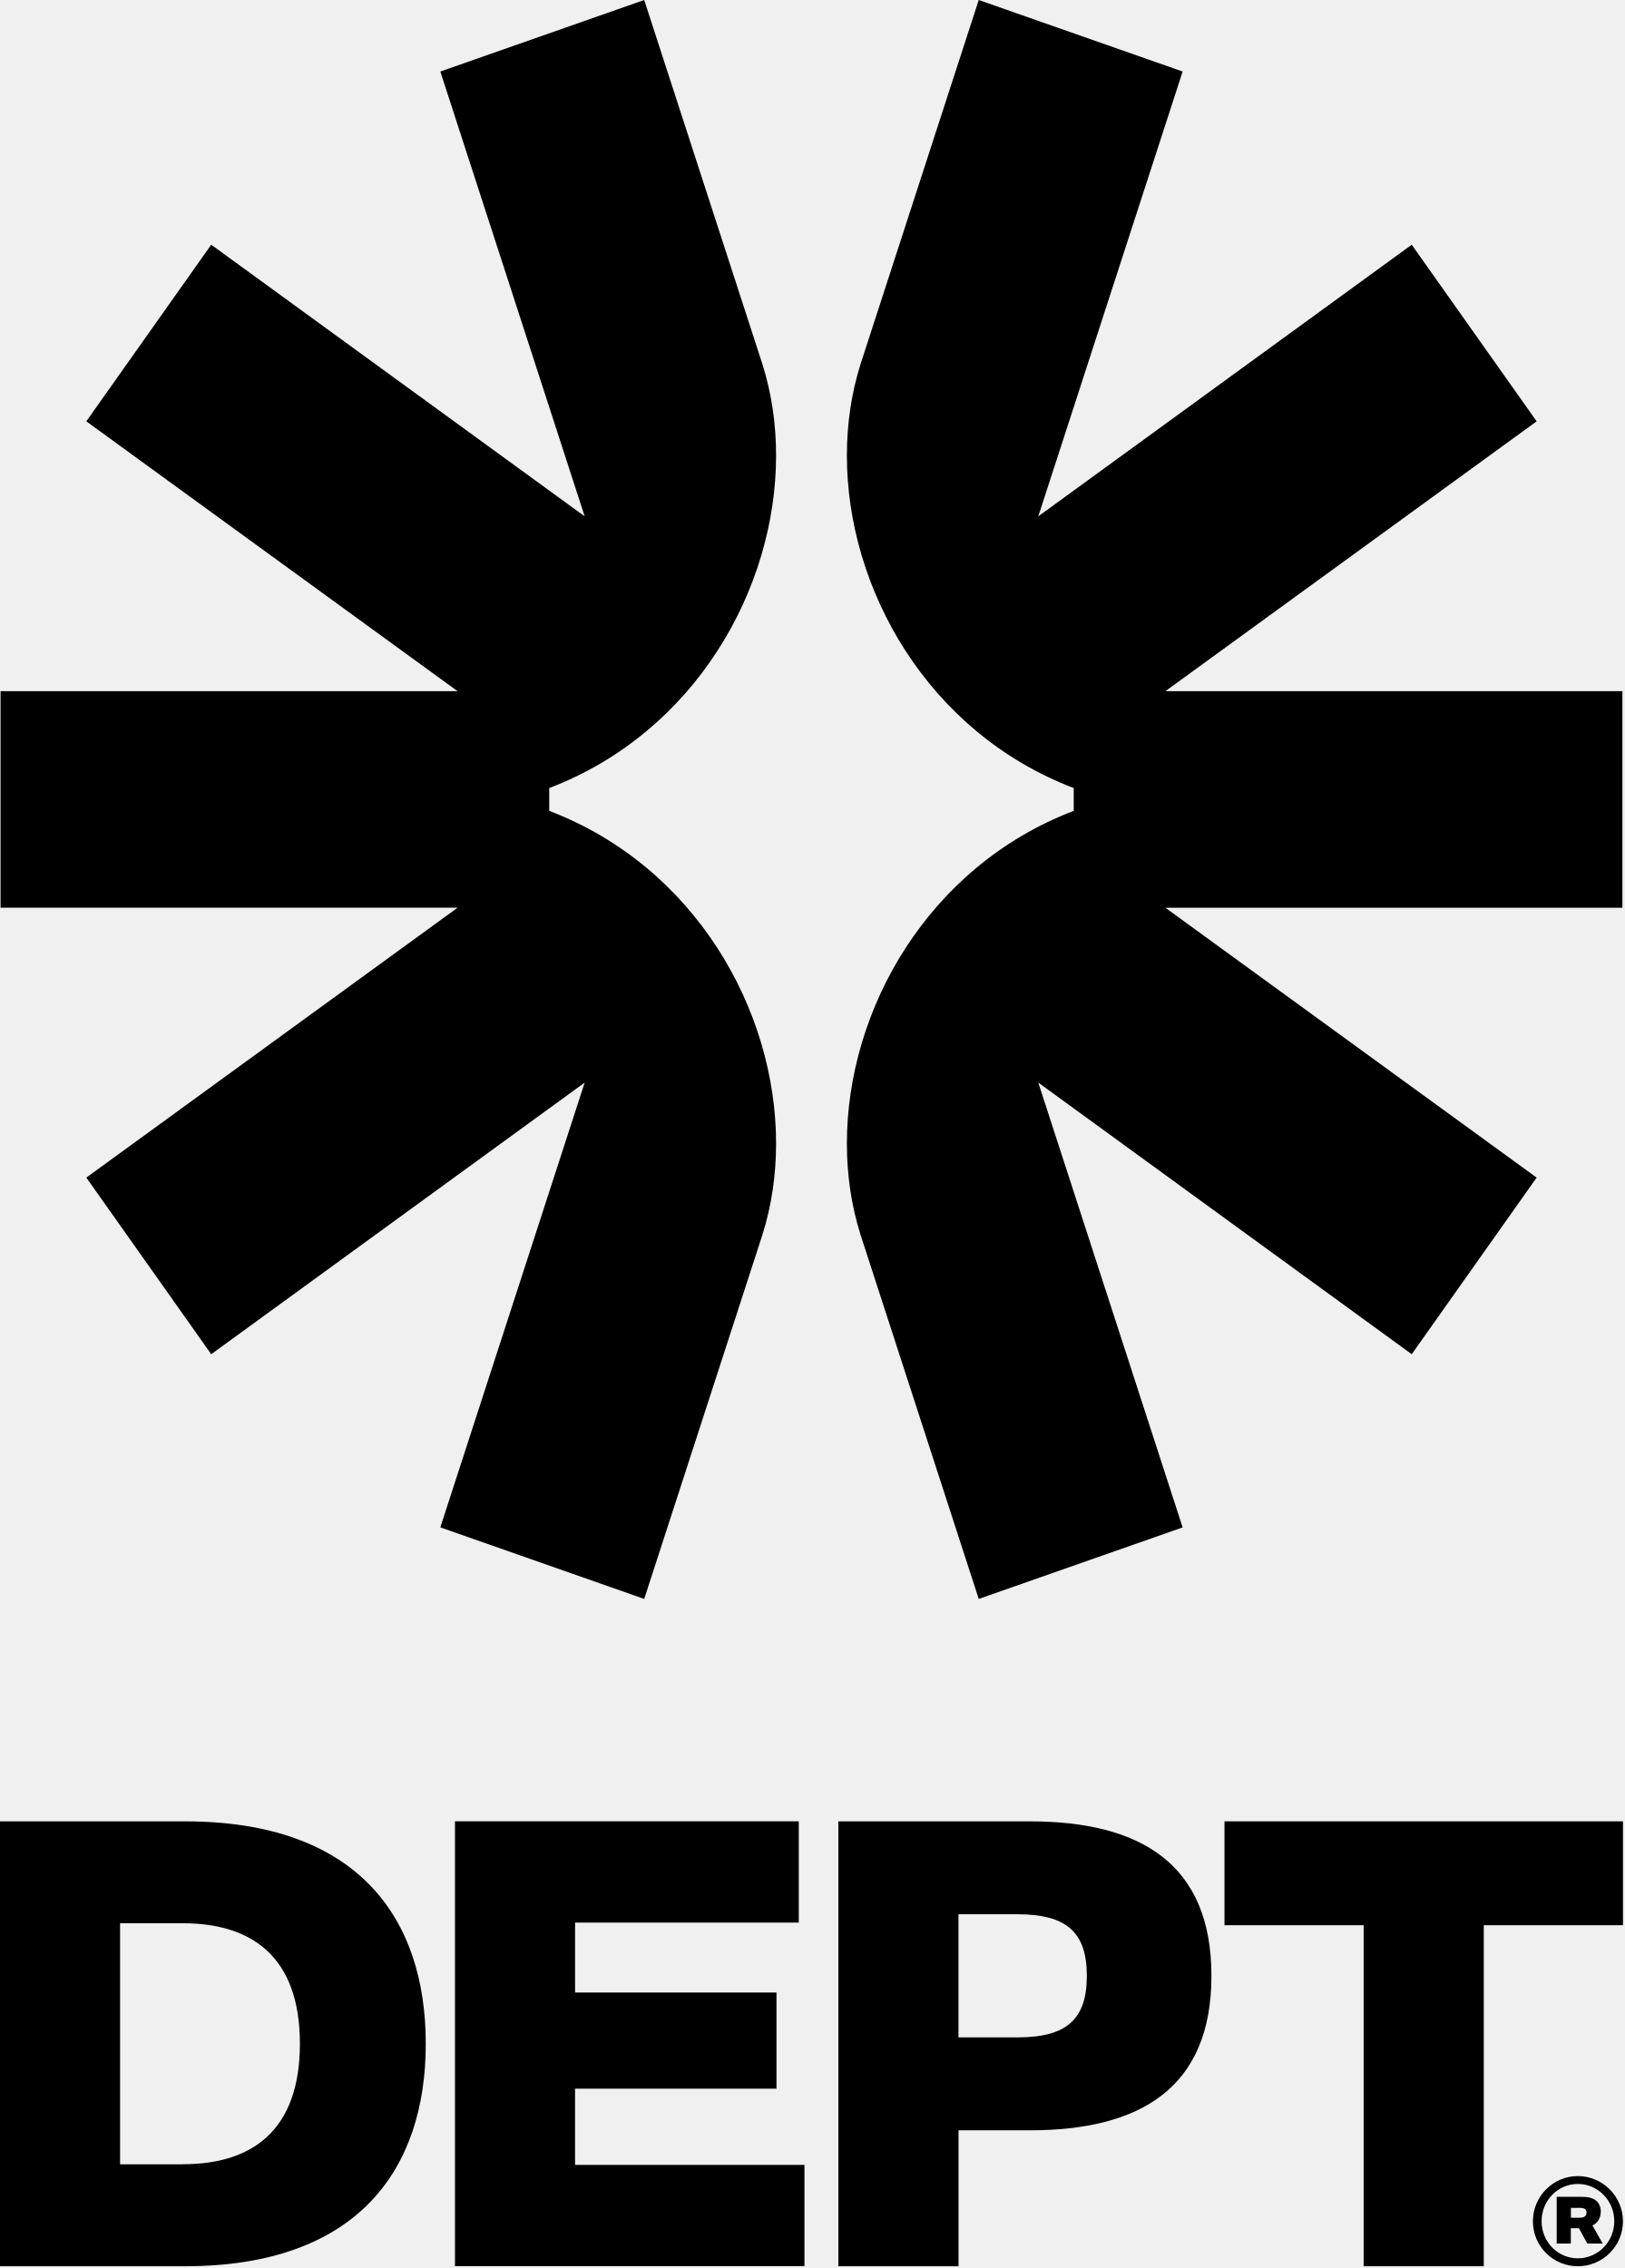
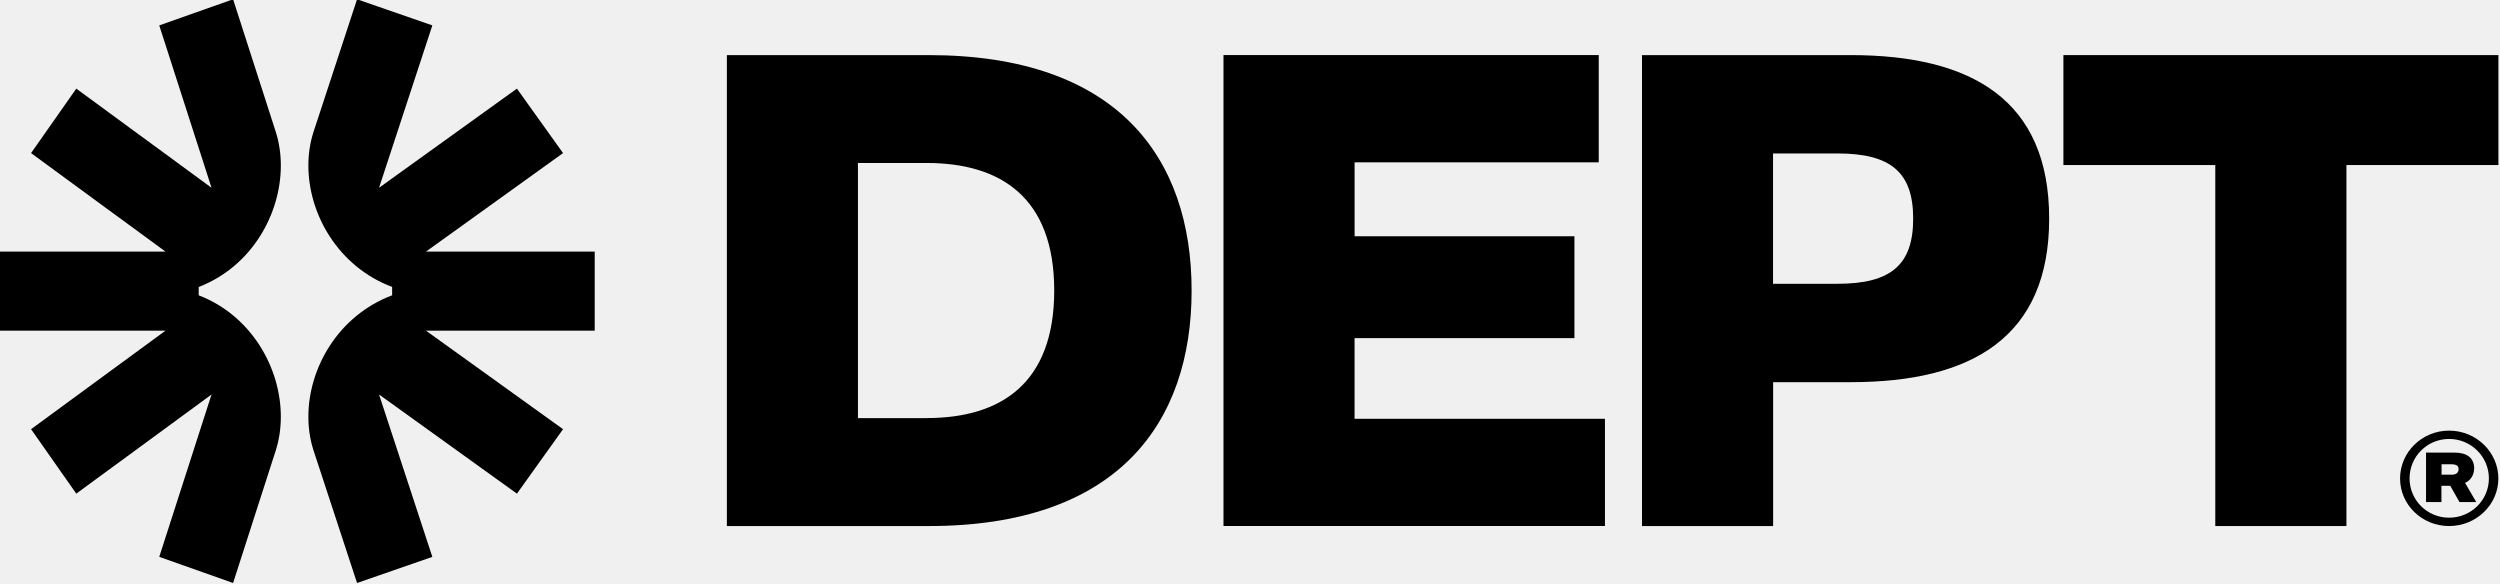
- <svg xmlns="http://www.w3.org/2000/svg" width="709" height="990" viewBox="0 0 709 990" fill="none">
-   <path d="M365.918 795.034V989.23H418.356V929.9H449.425C497.694 929.9 528.732 911.43 528.732 862.46C528.732 813.49 497.694 795.034 449.425 795.034H365.918ZM444.12 889.33H418.326V835.59H444.12C465.474 835.59 474.351 843.42 474.351 862.46C474.351 881.5 465.489 889.33 444.12 889.33Z" fill="black" />
-   <path d="M534.426 795.034V840.37H595.158V989.23H647.597V840.37H708.359V795.034H534.426Z" fill="black" />
-   <path d="M250.999 911.73H338.899V869.74H250.999V839.24H348.628V795.019H198.575V989.22H351.108V945H250.984V911.72H251.014L250.999 911.73Z" fill="black" />
-   <path d="M80.697 795.034H0V989.23H80.697C156.12 989.23 185.828 946.97 185.828 892.11C185.828 837.25 156.149 795.034 80.697 795.034ZM79.89 944.74H52.408V839.52H79.89C109.539 839.52 130.894 853.79 130.894 892.11C130.894 930.43 109.539 944.7 79.89 944.7V944.74Z" fill="black" />
-   <path d="M698.69 965.65C698.69 961.08 695.776 958.94 690.77 958.94H679.427V979.34H685.584V972.63H689.111L692.802 979.34H699.497L695.029 971.42C697.091 970.57 698.645 968.23 698.645 965.65H698.69ZM689.425 968.05H685.629V963.75H689.425C691.382 963.75 692.443 964.26 692.443 965.72C692.443 967.35 691.397 968.07 689.425 968.07V968.05Z" fill="black" />
-   <path d="M688.648 949.88C677.813 949.88 669.041 958.76 669.041 969.61C669.041 980.46 677.813 989.23 688.648 989.23C699.482 989.23 708.344 980.46 708.344 969.61C708.344 958.76 699.482 949.88 688.648 949.88ZM688.648 985.78C679.875 985.78 672.837 978.56 672.837 969.58C672.837 960.6 679.875 953.31 688.648 953.31C697.42 953.31 704.563 960.63 704.563 969.58C704.563 978.53 697.45 985.78 688.648 985.78Z" fill="black" />
-   <path d="M708.104 301.689V396.239H508.632L670.67 514.027L616.154 591.123L453.161 472.558L516.164 666.725L427.173 697.943L375.616 539.088C371.581 526.386 369.624 512.862 369.624 499.113C369.624 440.862 404.936 378.276 468.628 353.948V343.995C404.936 319.666 369.624 257.066 369.624 198.829C369.624 185.081 371.596 171.557 375.616 158.854L427.173 0L516.164 31.218L453.161 225.385L616.154 106.819L670.67 183.915L508.632 301.704H708.104V301.689Z" fill="black" />
-   <path d="M0.239 301.689V396.224H199.711L37.674 514.027L92.189 591.123L255.183 472.558L192.179 666.71L281.17 697.943L332.727 539.088C336.762 526.386 338.72 512.862 338.72 499.113C338.72 440.862 303.407 378.276 239.716 353.948V343.995C303.407 319.666 338.72 257.066 338.72 198.829C338.72 185.081 336.747 171.557 332.727 158.854L281.17 0L192.179 31.218L255.183 225.385L92.189 106.819L37.674 183.915L199.711 301.704H0.239V301.689Z" fill="black" />
+ <svg xmlns="http://www.w3.org/2000/svg" width="454" height="106" viewBox="0 0 454 106" fill="none">
+   <g clip-path="url(#clip0_7070_22)">
+     <path d="M298.186 10.007V95.531H322.001V69.402H336.111C358.033 69.402 372.129 61.268 372.129 39.701C372.129 18.135 358.033 10.007 336.111 10.007H298.186ZM333.702 51.535H321.987V27.868H333.702C343.4 27.868 347.432 31.316 347.432 39.701C347.432 48.087 343.407 51.535 333.702 51.535Z" fill="black" />
+     <path d="M374.715 10.007V29.973H402.297V95.531H426.113V29.973H453.709V10.007H374.715Z" fill="black" />
+     <path d="M245.994 61.4H285.915V42.907H245.994V29.475H290.333V10H222.185V95.527H291.459V76.052H245.987V61.396H246.001L245.994 61.4Z" fill="black" />
+     <path d="M168.649 10.007H132V95.531H168.649C202.904 95.531 216.396 76.92 216.396 52.759C216.396 28.599 202.917 10.007 168.649 10.007ZM168.283 75.938H155.802V29.598H168.283C181.748 29.598 191.447 35.883 191.447 52.759C191.447 69.636 181.748 75.92 168.283 75.92V75.938Z" fill="black" />
+     <path d="M449.318 85.147C449.318 83.134 447.994 82.192 445.721 82.192H440.569V91.176H443.365V88.221H444.967L446.643 91.176H449.684L447.655 87.688C448.591 87.313 449.297 86.283 449.297 85.147H449.318ZM445.11 86.204H443.386V84.31H445.11C445.999 84.31 446.48 84.534 446.48 85.177C446.48 85.895 446.005 86.212 445.11 86.212V86.204Z" fill="black" />
+     <path d="M444.757 78.201C439.836 78.201 435.852 82.112 435.852 86.891C435.852 91.669 439.836 95.531 444.757 95.531C449.677 95.531 453.702 91.669 453.702 86.891C453.702 82.112 449.677 78.201 444.757 78.201ZM444.757 94.012C440.773 94.012 437.576 90.832 437.576 86.877C437.576 82.923 440.773 79.712 444.757 79.712C448.741 79.712 451.985 82.936 451.985 86.877C451.985 90.819 448.754 94.012 444.757 94.012Z" fill="black" />
+     <path d="M108 45.689V60.049H77.356L102.249 77.938L93.874 89.647L68.834 71.64L78.513 101.129L64.841 105.87L56.92 81.744C56.301 79.815 56 77.761 56 75.673C56 66.826 61.425 57.321 71.21 53.626V52.115C61.425 48.42 56 38.912 56 30.068C56 27.98 56.303 25.926 56.92 23.996L64.841 -0.13L78.513 4.612L68.834 34.101L93.874 16.093L102.249 27.802L77.356 45.692H108V45.689Z" fill="black" />
+     <path d="M0 45.689V60.047H30.055L5.64 77.938L13.854 89.647L38.413 71.64L28.92 101.127L42.329 105.87L50.097 81.744C50.705 79.815 51 77.761 51 75.673C51 66.826 45.679 57.321 36.083 53.626V52.115C45.679 48.42 51 38.912 51 30.068C51 27.98 50.703 25.926 50.097 23.996L42.329 -0.13L28.92 4.612L38.413 34.101L13.854 16.093L5.64 27.802L30.055 45.692H0V45.689Z" fill="black" />
+   </g>
+   <defs>
+     <clipPath id="clip0_7070_22">
+       <rect width="454" height="106" fill="white" />
+     </clipPath>
+   </defs>
</svg>
